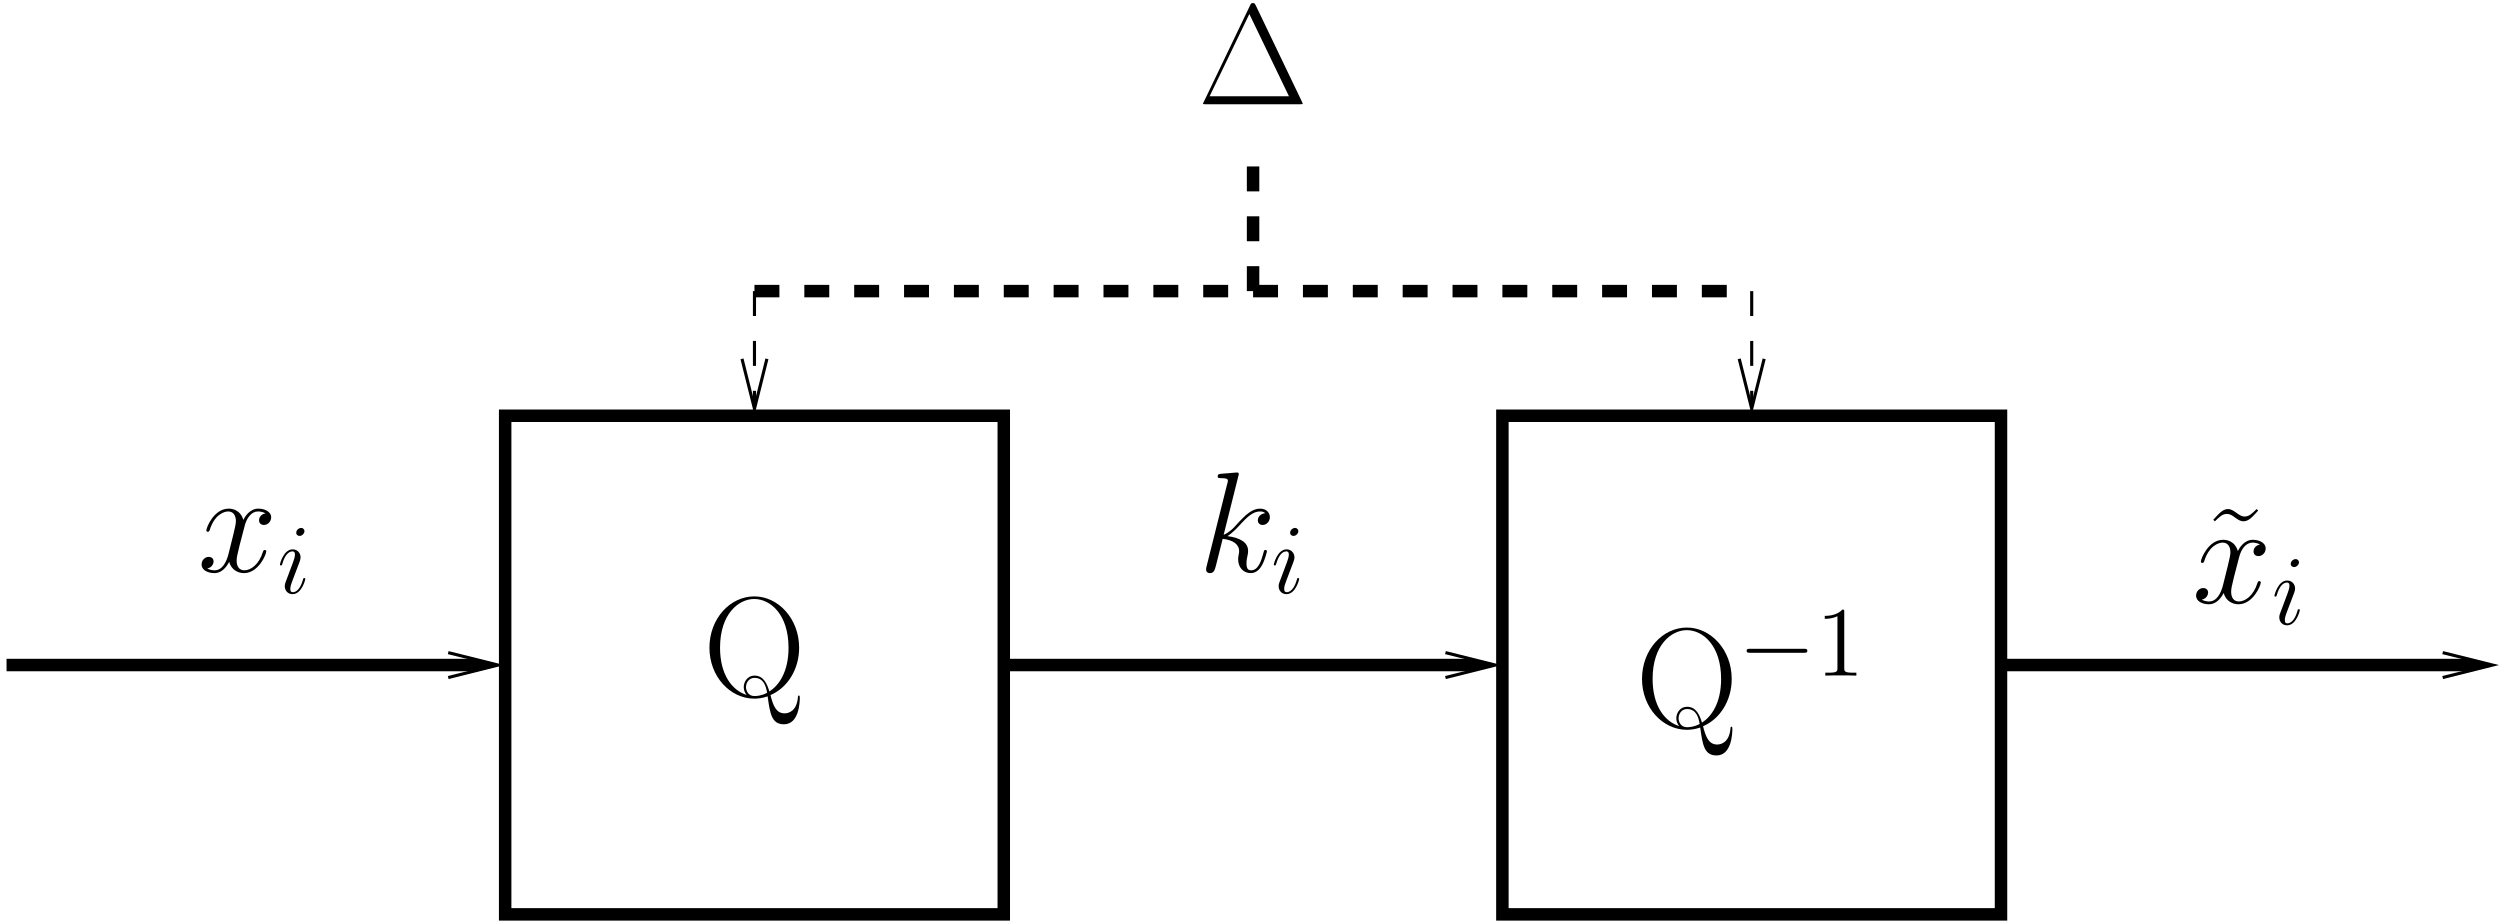
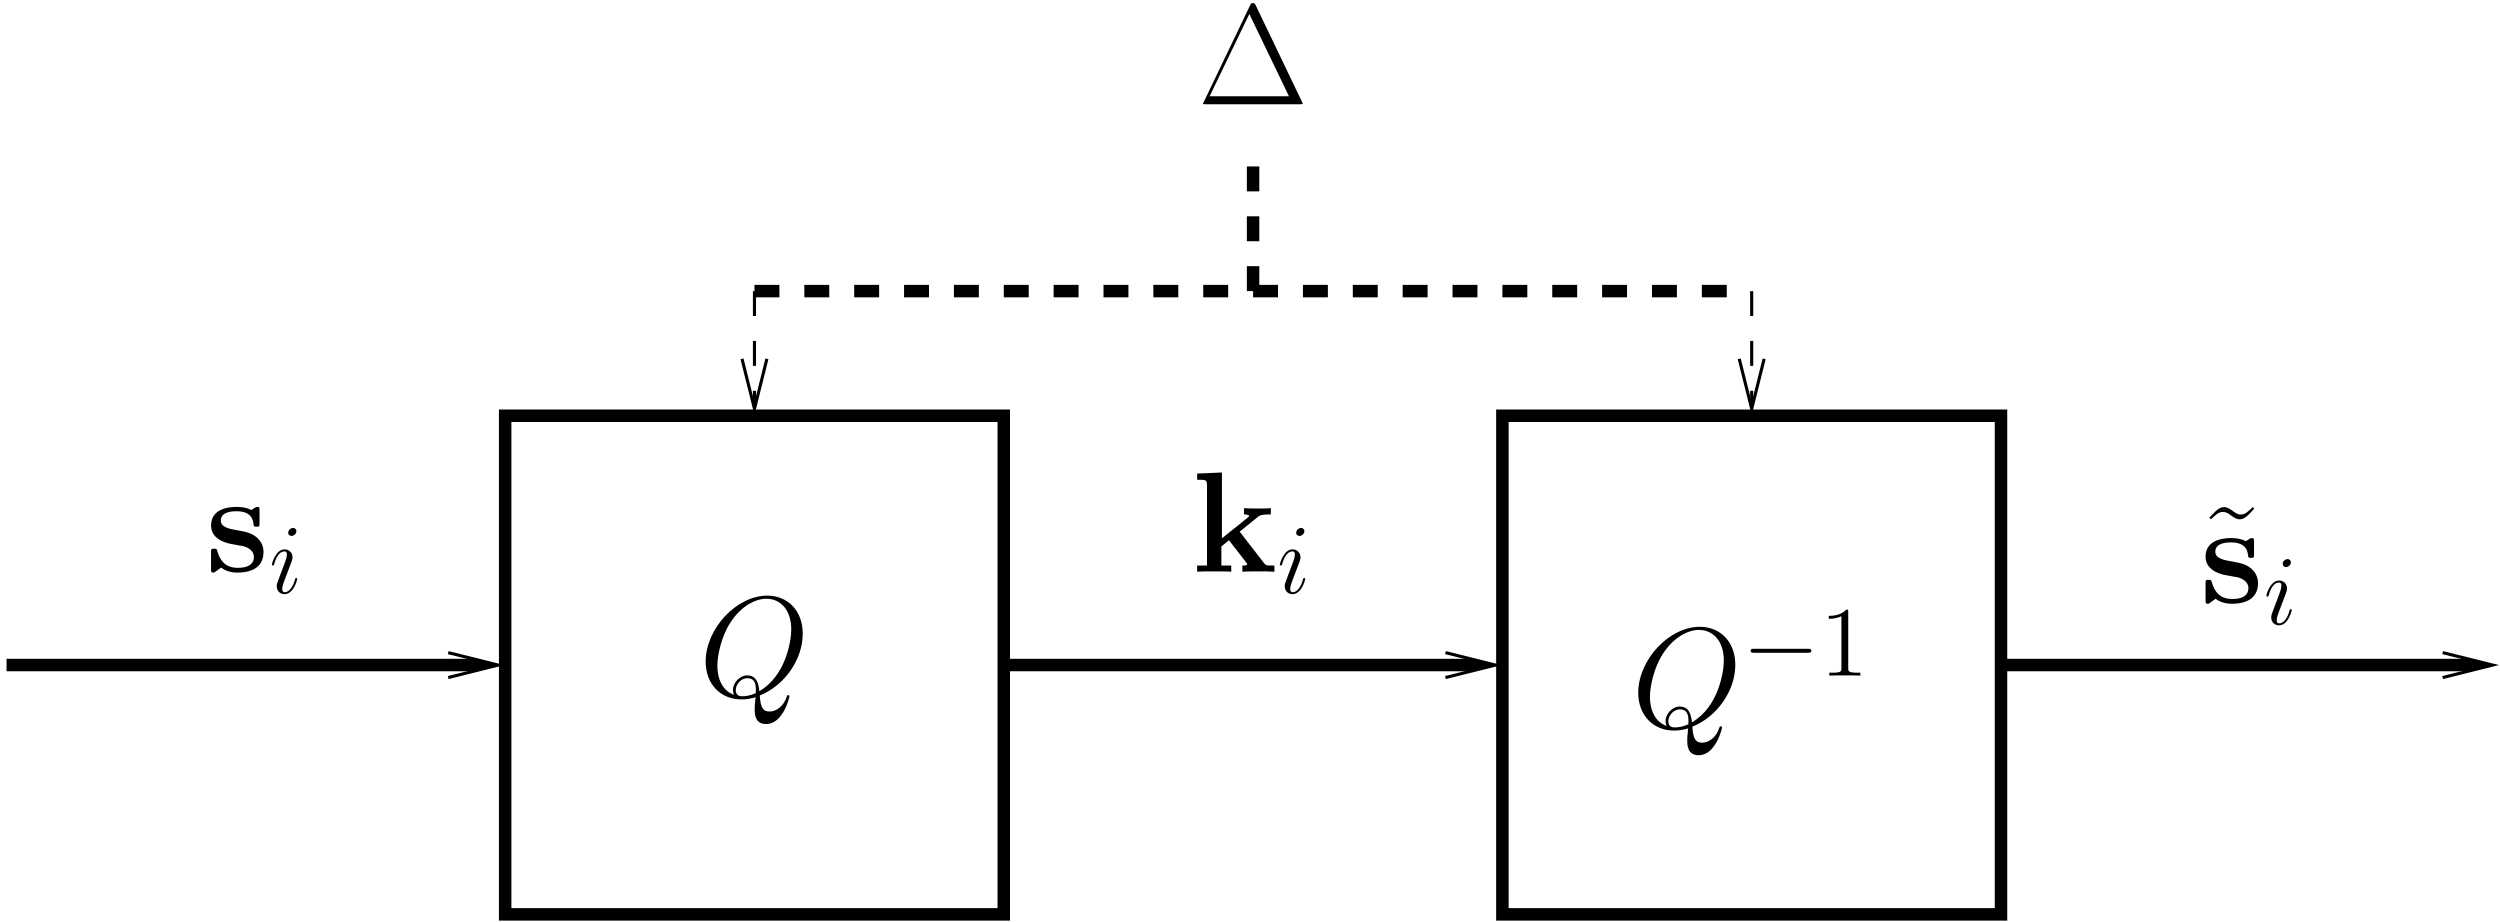
<svg xmlns="http://www.w3.org/2000/svg" xmlns:xlink="http://www.w3.org/1999/xlink" width="361" height="133" viewBox="0 0 361 133">
  <defs>
    <g>
      <g id="glyph-0-0">
</g>
      <g id="glyph-0-1">
-         <path d="M 9.766 -0.188 C 12.234 -1.234 13.906 -3.922 13.906 -7.016 C 13.906 -11.25 10.859 -14.438 7.438 -14.438 C 3.922 -14.438 0.953 -11.219 0.953 -7.016 C 0.953 -2.891 3.922 0.328 7.438 0.328 C 7.906 0.328 8.578 0.266 9.359 0 C 9.703 2.516 9.938 4.031 11.719 4.031 C 13.906 4.031 14 0.812 14 0.234 C 14 0.016 14 -0.125 13.859 -0.125 C 13.75 -0.125 13.734 0.016 13.734 0.062 C 13.594 2.047 12.469 2.453 11.812 2.453 C 10.594 2.453 10.156 1.359 9.766 -0.188 Z M 6.328 -0.203 C 4.172 -0.891 2.484 -3.188 2.484 -7.016 C 2.484 -11.938 5.188 -14.062 7.422 -14.062 C 9.734 -14.062 12.375 -11.859 12.375 -7.016 C 12.375 -3.531 10.984 -1.594 9.609 -0.703 C 9.297 -1.75 8.797 -3 7.453 -3 C 6.469 -3 5.906 -2.125 5.906 -1.344 C 5.906 -0.875 6.094 -0.469 6.328 -0.203 Z M 9.281 -0.516 C 8.453 -0.078 7.781 -0.047 7.438 -0.047 C 6.5 -0.047 6.234 -0.891 6.234 -1.344 C 6.234 -1.984 6.672 -2.672 7.453 -2.672 C 8.781 -2.672 9.109 -1.484 9.281 -0.516 Z M 9.281 -0.516 " />
-       </g>
-       <g id="glyph-0-2">
-         <path d="M 7.75 -13.547 C 7.047 -12.875 6.656 -12.469 6.016 -12.469 C 5.562 -12.469 5.25 -12.703 4.812 -13.016 C 4.406 -13.297 4.062 -13.547 3.609 -13.547 C 2.875 -13.547 2.359 -12.953 1.484 -12 L 1.719 -11.781 C 2.422 -12.453 2.812 -12.844 3.453 -12.844 C 3.906 -12.844 4.219 -12.625 4.641 -12.312 C 5.062 -12.016 5.391 -11.781 5.844 -11.781 C 6.594 -11.781 7.109 -12.375 7.969 -13.328 Z M 7.75 -13.547 " />
-       </g>
-       <g id="glyph-0-3">
-         <path d="M 8.391 -14.25 C 8.219 -14.609 8.141 -14.609 7.969 -14.609 C 7.719 -14.609 7.703 -14.562 7.562 -14.281 L 0.875 -0.344 C 0.844 -0.312 0.766 -0.125 0.766 -0.109 C 0.766 -0.016 0.781 0 1.156 0 L 14.766 0 C 15.141 0 15.156 -0.016 15.156 -0.109 C 15.156 -0.125 15.078 -0.312 15.062 -0.344 Z M 7.453 -13.031 L 13.172 -1.156 L 1.719 -1.156 Z M 7.453 -13.031 " />
+         <path d="M 8.797 -0.125 C 12.359 -1.547 15 -5.312 15 -9.047 C 15 -12.453 12.766 -14.547 9.875 -14.547 C 5.453 -14.547 0.984 -9.797 0.984 -5.016 C 0.984 -1.781 3.141 0.438 6.141 0.438 C 6.844 0.438 7.516 0.328 8.188 0.125 C 8.062 1.359 8.062 1.469 8.062 1.859 C 8.062 2.453 8.062 4 9.703 4 C 12.172 4 13.078 0.141 13.078 0.016 C 13.078 -0.109 13 -0.188 12.891 -0.188 C 12.766 -0.188 12.719 -0.078 12.656 0.141 C 12.203 1.453 11.141 2.188 10.219 2.188 C 9.172 2.188 8.906 1.469 8.797 -0.125 Z M 5.078 -0.234 C 3.453 -0.781 2.672 -2.5 2.672 -4.406 C 2.672 -5.844 3.203 -8.594 4.562 -10.672 C 6.094 -13.031 8.141 -14.094 9.75 -14.094 C 11.891 -14.094 13.344 -12.359 13.344 -9.672 C 13.344 -8.141 12.625 -3.016 8.734 -0.75 C 8.641 -1.797 8.344 -3.031 6.984 -3.031 C 5.859 -3.031 4.922 -1.922 4.922 -0.906 C 4.922 -0.688 5 -0.375 5.078 -0.234 Z M 8.219 -0.469 C 7.484 -0.141 6.844 -0.016 6.266 -0.016 C 6.047 -0.016 5.328 -0.016 5.328 -0.922 C 5.328 -1.672 6.047 -2.625 6.984 -2.625 C 8.016 -2.625 8.234 -1.922 8.234 -0.891 C 8.234 -0.766 8.234 -0.594 8.219 -0.469 Z M 8.219 -0.469 " />
      </g>
      <g id="glyph-1-0">
</g>
      <g id="glyph-1-1">
-         <path d="M 9.797 -8.422 C 9.125 -8.297 8.875 -7.812 8.875 -7.422 C 8.875 -6.922 9.281 -6.75 9.562 -6.75 C 10.188 -6.75 10.625 -7.297 10.625 -7.844 C 10.625 -8.719 9.625 -9.109 8.766 -9.109 C 7.5 -9.109 6.797 -7.875 6.609 -7.484 C 6.141 -9.031 4.859 -9.109 4.484 -9.109 C 2.375 -9.109 1.266 -6.406 1.266 -5.953 C 1.266 -5.859 1.344 -5.766 1.484 -5.766 C 1.656 -5.766 1.688 -5.891 1.734 -5.969 C 2.438 -8.266 3.828 -8.703 4.422 -8.703 C 5.344 -8.703 5.531 -7.828 5.531 -7.328 C 5.531 -6.875 5.406 -6.406 5.172 -5.406 L 4.469 -2.578 C 4.156 -1.344 3.547 -0.203 2.453 -0.203 C 2.359 -0.203 1.844 -0.203 1.406 -0.469 C 2.141 -0.625 2.312 -1.234 2.312 -1.484 C 2.312 -1.906 2 -2.141 1.609 -2.141 C 1.109 -2.141 0.578 -1.719 0.578 -1.047 C 0.578 -0.188 1.547 0.203 2.438 0.203 C 3.422 0.203 4.125 -0.578 4.562 -1.422 C 4.891 -0.203 5.922 0.203 6.688 0.203 C 8.797 0.203 9.922 -2.5 9.922 -2.953 C 9.922 -3.062 9.828 -3.141 9.703 -3.141 C 9.516 -3.141 9.5 -3.031 9.438 -2.875 C 8.875 -1.047 7.688 -0.203 6.75 -0.203 C 6.031 -0.203 5.641 -0.75 5.641 -1.594 C 5.641 -2.047 5.719 -2.375 6.047 -3.734 L 6.781 -6.547 C 7.078 -7.781 7.781 -8.703 8.734 -8.703 C 8.781 -8.703 9.359 -8.703 9.797 -8.422 Z M 9.797 -8.422 " />
+         <path d="M 7.781 -8.812 C 7.781 -9.219 7.781 -9.359 7.484 -9.359 C 7.359 -9.359 7.312 -9.359 7 -9.172 C 6.922 -9.109 6.688 -8.969 6.594 -8.906 C 6.016 -9.234 5.25 -9.359 4.5 -9.359 C 3.891 -9.359 0.781 -9.359 0.781 -6.672 C 0.781 -4.5 3.344 -4.047 3.984 -3.953 C 4.547 -3.844 5.219 -3.719 5.312 -3.719 C 6.141 -3.531 6.969 -3.016 6.969 -2.141 C 6.969 -0.562 5.078 -0.562 4.641 -0.562 C 3.594 -0.562 2.297 -0.891 1.719 -2.891 C 1.594 -3.312 1.562 -3.328 1.219 -3.328 C 0.781 -3.328 0.781 -3.266 0.781 -2.781 L 0.781 -0.406 C 0.781 -0.016 0.781 0.125 1.094 0.125 C 1.234 0.125 1.281 0.125 1.688 -0.203 L 2.234 -0.594 C 3.156 0.125 4.281 0.125 4.641 0.125 C 5.781 0.125 8.359 -0.125 8.359 -2.875 C 8.359 -3.859 7.828 -4.547 7.422 -4.922 C 6.562 -5.625 5.859 -5.75 4.75 -5.953 C 3.422 -6.172 2.188 -6.406 2.188 -7.391 C 2.188 -8.734 4.031 -8.734 4.469 -8.734 C 6.75 -8.734 6.875 -7.297 6.922 -6.781 C 6.938 -6.5 7.109 -6.5 7.359 -6.5 C 7.781 -6.5 7.781 -6.562 7.781 -7.047 Z M 7.781 -8.812 " />
      </g>
      <g id="glyph-1-2">
-         <path d="M 5.797 -13.812 C 5.828 -13.906 5.859 -14.031 5.859 -14.125 C 5.859 -14.328 5.656 -14.328 5.625 -14.328 C 5.594 -14.328 4.859 -14.281 4.484 -14.234 C 4.125 -14.219 3.828 -14.172 3.453 -14.156 C 2.953 -14.109 2.812 -14.094 2.812 -13.719 C 2.812 -13.516 3.016 -13.516 3.219 -13.516 C 4.281 -13.516 4.281 -13.328 4.281 -13.109 C 4.281 -13.031 4.281 -13 4.172 -12.625 L 1.219 -0.812 C 1.141 -0.5 1.141 -0.453 1.141 -0.328 C 1.141 0.125 1.484 0.203 1.688 0.203 C 2.266 0.203 2.391 -0.25 2.562 -0.891 L 3.531 -4.75 C 5.016 -4.578 5.906 -3.969 5.906 -2.969 C 5.906 -2.844 5.906 -2.766 5.844 -2.453 C 5.766 -2.141 5.766 -1.906 5.766 -1.797 C 5.766 -0.594 6.547 0.203 7.594 0.203 C 8.547 0.203 9.047 -0.656 9.219 -0.953 C 9.641 -1.719 9.922 -2.875 9.922 -2.953 C 9.922 -3.062 9.828 -3.141 9.703 -3.141 C 9.516 -3.141 9.5 -3.062 9.422 -2.734 C 9.125 -1.656 8.703 -0.203 7.641 -0.203 C 7.234 -0.203 6.969 -0.406 6.969 -1.203 C 6.969 -1.594 7.047 -2.047 7.125 -2.359 C 7.203 -2.734 7.203 -2.75 7.203 -3 C 7.203 -4.219 6.109 -4.891 4.219 -5.141 C 4.953 -5.594 5.703 -6.406 5.984 -6.719 C 7.172 -8.031 7.969 -8.703 8.922 -8.703 C 9.406 -8.703 9.516 -8.578 9.672 -8.453 C 8.906 -8.359 8.609 -7.828 8.609 -7.422 C 8.609 -6.922 9 -6.75 9.297 -6.75 C 9.859 -6.75 10.344 -7.234 10.344 -7.891 C 10.344 -8.484 9.875 -9.109 8.938 -9.109 C 7.812 -9.109 6.875 -8.297 5.406 -6.656 C 5.203 -6.406 4.438 -5.625 3.672 -5.328 Z M 5.797 -13.812 " />
+         <path d="M 6.859 -5.781 L 9.453 -7.891 C 9.703 -8.094 9.938 -8.281 11.359 -8.281 L 11.359 -9.172 C 10.828 -9.125 10.406 -9.125 9.641 -9.125 C 9.109 -9.125 7.953 -9.125 7.484 -9.172 L 7.484 -8.281 C 7.719 -8.281 8.219 -8.219 8.219 -8.062 C 8.219 -7.969 8.094 -7.891 8.062 -7.844 L 4.297 -4.828 L 4.297 -14.328 L 0.719 -14.172 L 0.719 -13.281 C 2 -13.281 2.141 -13.281 2.141 -12.469 L 2.141 -0.891 L 0.719 -0.891 L 0.719 0 C 1.203 -0.047 2.625 -0.047 3.188 -0.047 C 3.734 -0.047 5.172 -0.047 5.641 0 L 5.641 -0.891 L 4.219 -0.891 L 4.219 -3.656 C 4.547 -3.906 4.859 -4.172 5.312 -4.547 L 7.812 -1.328 C 7.953 -1.156 7.953 -1.109 7.953 -1.094 C 7.953 -0.891 7.547 -0.891 7.25 -0.891 L 7.25 0 C 7.75 -0.047 9.109 -0.047 9.672 -0.047 C 10.719 -0.047 11.016 -0.047 11.875 0 L 11.875 -0.891 C 11.547 -0.891 11.141 -0.891 10.906 -0.906 C 10.625 -0.969 10.531 -1.031 10.312 -1.328 Z M 6.859 -5.781 " />
      </g>
      <g id="glyph-2-0">
</g>
      <g id="glyph-2-1">
        <path d="M 4.062 -2.047 C 4.062 -2.125 4 -2.188 3.922 -2.188 C 3.781 -2.188 3.766 -2.141 3.703 -1.891 C 3.328 -0.594 2.734 -0.141 2.266 -0.141 C 2.094 -0.141 1.891 -0.188 1.891 -0.609 C 1.891 -1 2.062 -1.438 2.219 -1.859 L 3.234 -4.531 C 3.266 -4.641 3.375 -4.906 3.375 -5.172 C 3.375 -5.781 2.938 -6.328 2.234 -6.328 C 0.922 -6.328 0.391 -4.25 0.391 -4.125 C 0.391 -4.078 0.438 -4 0.547 -4 C 0.672 -4 0.688 -4.062 0.75 -4.266 C 1.094 -5.469 1.641 -6.031 2.188 -6.031 C 2.328 -6.031 2.562 -6.031 2.562 -5.562 C 2.562 -5.188 2.375 -4.719 2.266 -4.406 L 1.266 -1.734 C 1.172 -1.5 1.094 -1.281 1.094 -1.016 C 1.094 -0.375 1.531 0.141 2.219 0.141 C 3.547 0.141 4.062 -1.953 4.062 -2.047 Z M 3.938 -8.953 C 3.938 -9.172 3.766 -9.422 3.453 -9.422 C 3.125 -9.422 2.75 -9.109 2.75 -8.734 C 2.75 -8.375 3.062 -8.266 3.234 -8.266 C 3.609 -8.266 3.938 -8.641 3.938 -8.953 Z M 3.938 -8.953 " />
      </g>
      <g id="glyph-3-0">
</g>
      <g id="glyph-3-1">
        <path d="M 9.453 -3.297 C 9.703 -3.297 9.953 -3.297 9.953 -3.578 C 9.953 -3.875 9.703 -3.875 9.453 -3.875 L 1.688 -3.875 C 1.453 -3.875 1.188 -3.875 1.188 -3.578 C 1.188 -3.297 1.453 -3.297 1.688 -3.297 Z M 9.453 -3.297 " />
      </g>
      <g id="glyph-4-0">
</g>
      <g id="glyph-4-1">
        <path d="M 4.125 -9.188 C 4.125 -9.531 4.125 -9.531 3.844 -9.531 C 3.5 -9.156 2.781 -8.625 1.312 -8.625 L 1.312 -8.203 C 1.641 -8.203 2.359 -8.203 3.141 -8.578 L 3.141 -1.109 C 3.141 -0.594 3.094 -0.422 1.844 -0.422 L 1.391 -0.422 L 1.391 0 C 1.781 -0.031 3.172 -0.031 3.641 -0.031 C 4.109 -0.031 5.5 -0.031 5.875 0 L 5.875 -0.422 L 5.438 -0.422 C 4.172 -0.422 4.125 -0.594 4.125 -1.109 Z M 4.125 -9.188 " />
+       </g>
+       <g id="glyph-5-0">
+ </g>
+       <g id="glyph-5-1">
+         <path d="M 7.75 -13.547 C 7.047 -12.875 6.656 -12.469 6.016 -12.469 C 5.562 -12.469 5.25 -12.703 4.812 -13.016 C 4.406 -13.297 4.062 -13.547 3.609 -13.547 C 2.875 -13.547 2.359 -12.953 1.484 -12 L 1.719 -11.781 C 2.422 -12.453 2.812 -12.844 3.453 -12.844 C 3.906 -12.844 4.219 -12.625 4.641 -12.312 C 5.062 -12.016 5.391 -11.781 5.844 -11.781 C 6.594 -11.781 7.109 -12.375 7.969 -13.328 Z M 7.75 -13.547 " />
+       </g>
+       <g id="glyph-5-2">
+         <path d="M 8.391 -14.25 C 8.219 -14.609 8.141 -14.609 7.969 -14.609 C 7.719 -14.609 7.703 -14.562 7.562 -14.281 L 0.875 -0.344 C 0.844 -0.312 0.766 -0.125 0.766 -0.109 C 0.766 -0.016 0.781 0 1.156 0 L 14.766 0 C 15.141 0 15.156 -0.016 15.156 -0.109 C 15.156 -0.125 15.078 -0.312 15.062 -0.344 Z M 7.453 -13.031 L 13.172 -1.156 L 1.719 -1.156 Z M 7.453 -13.031 " />
      </g>
    </g>
    <clipPath id="clip-0">
      <path clip-rule="nonzero" d="M 0 95 L 74 95 L 74 97 L 0 97 Z M 0 95 " />
    </clipPath>
    <clipPath id="clip-1">
      <path clip-rule="evenodd" d="M -1.055 134.035 L 362.945 134.035 L 362.945 -3.965 L -1.055 -3.965 Z M 74.023 94.957 L 74.023 97.117 L 64.723 97.836 L 71.926 96.035 L 64.723 94.238 Z M 74.023 94.957 " />
    </clipPath>
    <clipPath id="clip-2">
      <path clip-rule="nonzero" d="M 144 95 L 218 95 L 218 97 L 144 97 Z M 144 95 " />
    </clipPath>
    <clipPath id="clip-3">
      <path clip-rule="evenodd" d="M -1.055 134.035 L 362.945 134.035 L 362.945 -3.965 L -1.055 -3.965 Z M 218.023 94.957 L 218.023 97.117 L 208.723 97.836 L 215.926 96.035 L 208.723 94.238 Z M 218.023 94.957 " />
    </clipPath>
    <clipPath id="clip-4">
      <path clip-rule="nonzero" d="M 108 41 L 110 41 L 110 61 L 108 61 Z M 108 41 " />
    </clipPath>
    <clipPath id="clip-5">
      <path clip-rule="evenodd" d="M -1.055 134.035 L 362.945 134.035 L 362.945 -3.965 L -1.055 -3.965 Z M 109.363 60.457 L 108.523 60.457 L 107.145 51.816 L 108.945 59.016 L 110.742 51.816 Z M 109.363 60.457 " />
    </clipPath>
    <clipPath id="clip-6">
      <path clip-rule="nonzero" d="M 288 95 L 361 95 L 361 97 L 288 97 Z M 288 95 " />
    </clipPath>
    <clipPath id="clip-7">
      <path clip-rule="evenodd" d="M -1.055 134.035 L 362.945 134.035 L 362.945 -3.965 L -1.055 -3.965 Z M 362.023 94.957 L 362.023 97.117 L 352.723 97.836 L 359.926 96.035 L 352.723 94.238 Z M 362.023 94.957 " />
    </clipPath>
    <clipPath id="clip-8">
      <path clip-rule="nonzero" d="M 252 41 L 254 41 L 254 61 L 252 61 Z M 252 41 " />
    </clipPath>
    <clipPath id="clip-9">
      <path clip-rule="evenodd" d="M -1.055 134.035 L 362.945 134.035 L 362.945 -3.965 L -1.055 -3.965 Z M 253.363 60.457 L 252.523 60.457 L 251.145 51.816 L 252.945 59.016 L 254.742 51.816 Z M 253.363 60.457 " />
    </clipPath>
  </defs>
  <g clip-path="url(#clip-0)">
    <g clip-path="url(#clip-1)">
      <path fill="none" stroke-width="18" stroke-linecap="butt" stroke-linejoin="miter" stroke="rgb(0%, 0%, 0%)" stroke-opacity="1" stroke-miterlimit="10" d="M 20.013 380.018 L 740.013 380.018 " transform="matrix(0.1, 0, 0, -0.1, -1.056, 134.037)" />
    </g>
  </g>
  <path fill="none" stroke-width="4.5" stroke-linecap="butt" stroke-linejoin="miter" stroke="rgb(0%, 0%, 0%)" stroke-opacity="1" stroke-miterlimit="10" d="M 657.787 397.987 L 729.818 380.018 L 657.787 362.011 " transform="matrix(0.1, 0, 0, -0.1, -1.056, 134.037)" />
  <path fill="none" stroke-width="18" stroke-linecap="butt" stroke-linejoin="miter" stroke="rgb(0%, 0%, 0%)" stroke-opacity="1" stroke-miterlimit="10" d="M 740.013 20.018 L 1460.013 20.018 L 1460.013 740.018 L 740.013 740.018 Z M 740.013 20.018 " transform="matrix(0.1, 0, 0, -0.1, -1.056, 134.037)" />
  <g clip-path="url(#clip-2)">
    <g clip-path="url(#clip-3)">
      <path fill="none" stroke-width="18" stroke-linecap="butt" stroke-linejoin="miter" stroke="rgb(0%, 0%, 0%)" stroke-opacity="1" stroke-miterlimit="10" d="M 1460.013 380.018 L 2180.013 380.018 " transform="matrix(0.1, 0, 0, -0.1, -1.056, 134.037)" />
    </g>
  </g>
  <path fill="none" stroke-width="4.5" stroke-linecap="butt" stroke-linejoin="miter" stroke="rgb(0%, 0%, 0%)" stroke-opacity="1" stroke-miterlimit="10" d="M 2097.787 397.987 L 2169.818 380.018 L 2097.787 362.011 " transform="matrix(0.1, 0, 0, -0.1, -1.056, 134.037)" />
  <g clip-path="url(#clip-4)">
    <g clip-path="url(#clip-5)">
      <path fill="none" stroke-width="4.5" stroke-linecap="butt" stroke-linejoin="miter" stroke="rgb(0%, 0%, 0%)" stroke-opacity="1" stroke-dasharray="36" stroke-miterlimit="10" d="M 1100.013 920.018 L 1100.013 740.018 " transform="matrix(0.1, 0, 0, -0.1, -1.056, 134.037)" />
    </g>
  </g>
  <path fill="none" stroke-width="4.5" stroke-linecap="butt" stroke-linejoin="miter" stroke="rgb(0%, 0%, 0%)" stroke-opacity="1" stroke-miterlimit="10" d="M 1117.982 822.206 L 1100.013 750.214 L 1082.005 822.206 " transform="matrix(0.1, 0, 0, -0.1, -1.056, 134.037)" />
  <path fill="none" stroke-width="18" stroke-linecap="butt" stroke-linejoin="miter" stroke="rgb(0%, 0%, 0%)" stroke-opacity="1" stroke-miterlimit="10" d="M 2180.013 20.018 L 2900.013 20.018 L 2900.013 740.018 L 2180.013 740.018 Z M 2180.013 20.018 " transform="matrix(0.1, 0, 0, -0.1, -1.056, 134.037)" />
  <g clip-path="url(#clip-6)">
    <g clip-path="url(#clip-7)">
      <path fill="none" stroke-width="18" stroke-linecap="butt" stroke-linejoin="miter" stroke="rgb(0%, 0%, 0%)" stroke-opacity="1" stroke-miterlimit="10" d="M 2900.013 380.018 L 3620.013 380.018 " transform="matrix(0.1, 0, 0, -0.1, -1.056, 134.037)" />
    </g>
  </g>
  <path fill="none" stroke-width="4.5" stroke-linecap="butt" stroke-linejoin="miter" stroke="rgb(0%, 0%, 0%)" stroke-opacity="1" stroke-miterlimit="10" d="M 3537.787 397.987 L 3609.818 380.018 L 3537.787 362.011 " transform="matrix(0.1, 0, 0, -0.1, -1.056, 134.037)" />
  <g clip-path="url(#clip-8)">
    <g clip-path="url(#clip-9)">
      <path fill="none" stroke-width="4.5" stroke-linecap="butt" stroke-linejoin="miter" stroke="rgb(0%, 0%, 0%)" stroke-opacity="1" stroke-dasharray="36" stroke-miterlimit="10" d="M 2540.013 920.018 L 2540.013 740.018 " transform="matrix(0.1, 0, 0, -0.1, -1.056, 134.037)" />
    </g>
  </g>
  <path fill="none" stroke-width="4.5" stroke-linecap="butt" stroke-linejoin="miter" stroke="rgb(0%, 0%, 0%)" stroke-opacity="1" stroke-miterlimit="10" d="M 2557.982 822.206 L 2540.013 750.214 L 2522.005 822.206 " transform="matrix(0.1, 0, 0, -0.1, -1.056, 134.037)" />
  <path fill="none" stroke-width="18" stroke-linecap="butt" stroke-linejoin="miter" stroke="rgb(0%, 0%, 0%)" stroke-opacity="1" stroke-dasharray="36" stroke-miterlimit="10" d="M 1100.013 920.018 L 2540.013 920.018 " transform="matrix(0.1, 0, 0, -0.1, -1.056, 134.037)" />
  <path fill="none" stroke-width="18" stroke-linecap="butt" stroke-linejoin="miter" stroke="rgb(0%, 0%, 0%)" stroke-opacity="1" stroke-dasharray="36" stroke-miterlimit="10" d="M 1820.013 920.018 L 1820.013 1100.018 " transform="matrix(0.1, 0, 0, -0.1, -1.056, 134.037)" />
  <g fill="rgb(0%, 0%, 0%)" fill-opacity="1">
-     <use xlink:href="#glyph-0-1" x="101.49" y="100.556" />
+     <use xlink:href="#glyph-0-1" x="100.915" y="100.556" />
  </g>
  <g fill="rgb(0%, 0%, 0%)" fill-opacity="1">
-     <use xlink:href="#glyph-1-1" x="28.531" y="82.556" />
+     <use xlink:href="#glyph-1-1" x="29.695" y="82.556" />
  </g>
  <g fill="rgb(0%, 0%, 0%)" fill-opacity="1">
-     <use xlink:href="#glyph-2-1" x="40.028" y="85.655" />
+     <use xlink:href="#glyph-2-1" x="38.864" y="85.655" />
  </g>
  <g fill="rgb(0%, 0%, 0%)" fill-opacity="1">
-     <use xlink:href="#glyph-1-2" x="173.022" y="82.556" />
+     <use xlink:href="#glyph-1-2" x="172.149" y="82.556" />
  </g>
  <g fill="rgb(0%, 0%, 0%)" fill-opacity="1">
-     <use xlink:href="#glyph-2-1" x="183.544" y="85.655" />
+     <use xlink:href="#glyph-2-1" x="184.417" y="85.655" />
  </g>
  <g fill="rgb(0%, 0%, 0%)" fill-opacity="1">
-     <use xlink:href="#glyph-0-1" x="236.153" y="105.056" />
+     <use xlink:href="#glyph-0-1" x="235.578" y="105.056" />
  </g>
  <g fill="rgb(0%, 0%, 0%)" fill-opacity="1">
-     <use xlink:href="#glyph-3-1" x="251.027" y="97.558" />
+     <use xlink:href="#glyph-3-1" x="251.602" y="97.558" />
  </g>
  <g fill="rgb(0%, 0%, 0%)" fill-opacity="1">
-     <use xlink:href="#glyph-4-1" x="262.185" y="97.558" />
+     <use xlink:href="#glyph-4-1" x="262.76" y="97.558" />
  </g>
  <g fill="rgb(0%, 0%, 0%)" fill-opacity="1">
-     <use xlink:href="#glyph-0-2" x="318.111" y="87.055" />
+     <use xlink:href="#glyph-5-1" x="317.549" y="86.768" />
  </g>
  <g fill="rgb(0%, 0%, 0%)" fill-opacity="1">
-     <use xlink:href="#glyph-1-1" x="316.538" y="87.055" />
+     <use xlink:href="#glyph-1-1" x="317.702" y="87.056" />
  </g>
  <g fill="rgb(0%, 0%, 0%)" fill-opacity="1">
-     <use xlink:href="#glyph-2-1" x="328.035" y="90.155" />
+     <use xlink:href="#glyph-2-1" x="326.871" y="90.155" />
  </g>
  <g fill="rgb(0%, 0%, 0%)" fill-opacity="1">
-     <use xlink:href="#glyph-0-3" x="172.952" y="15.054" />
+     <use xlink:href="#glyph-5-2" x="172.952" y="15.054" />
  </g>
</svg>
